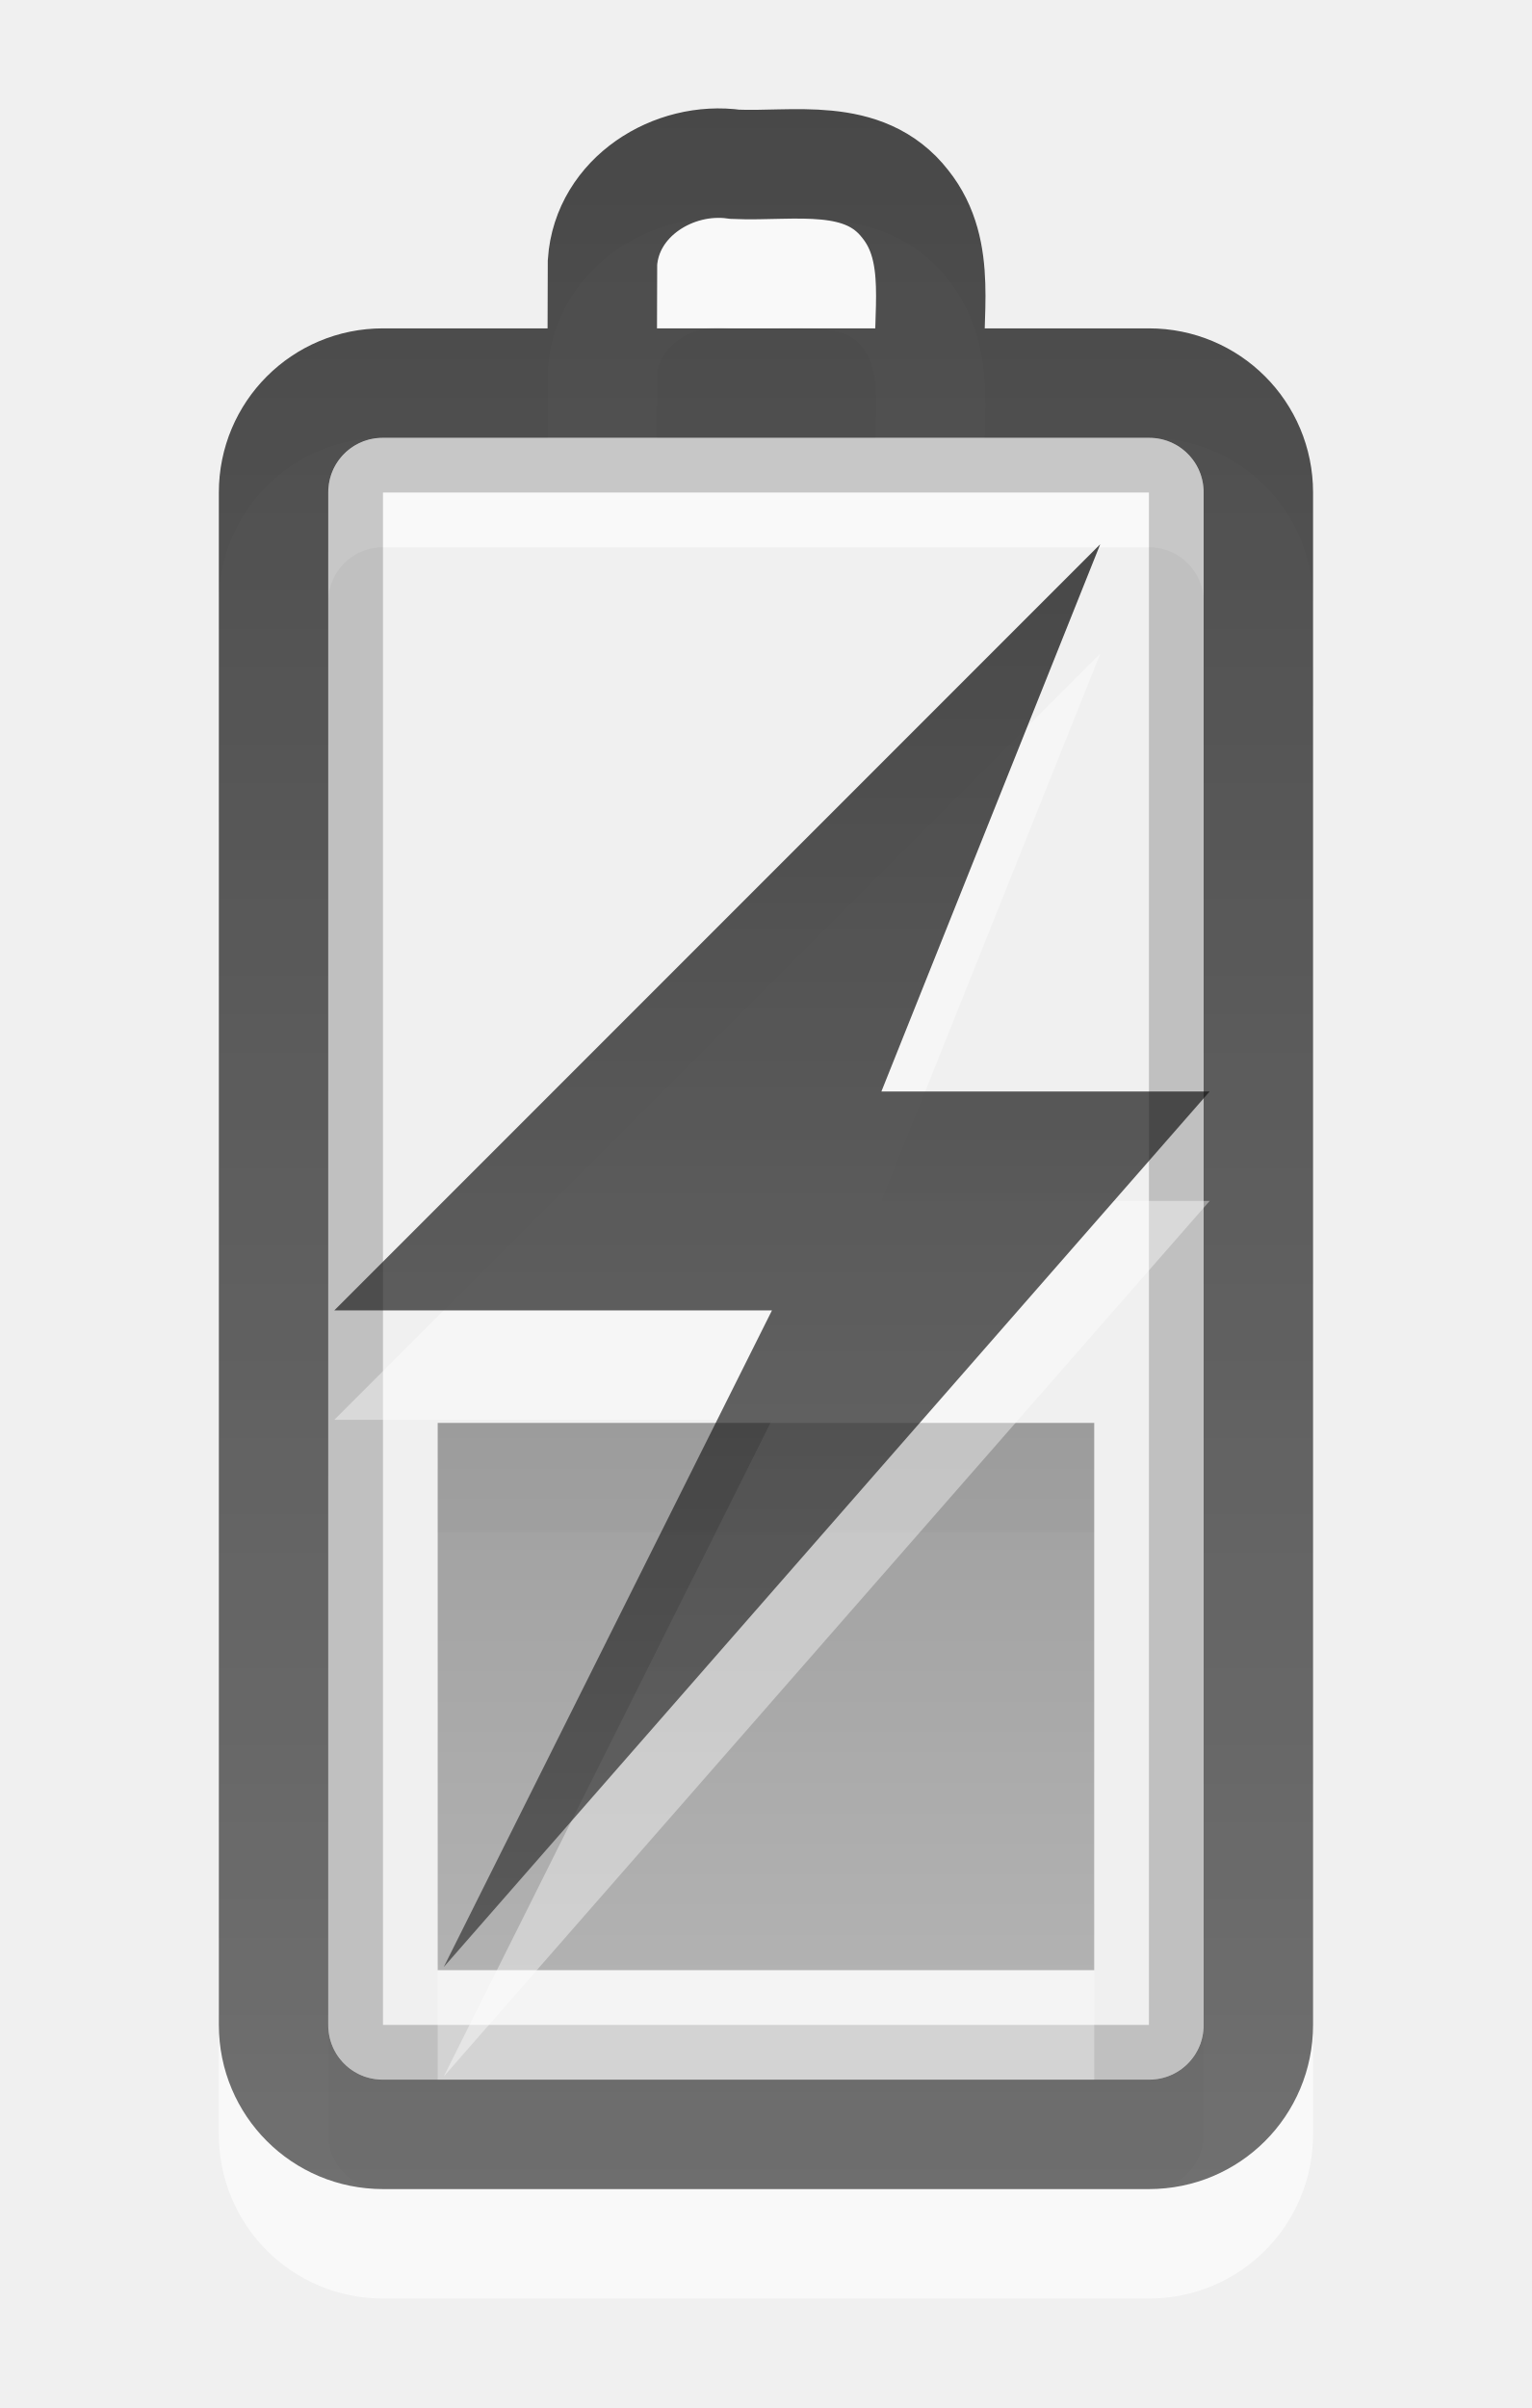
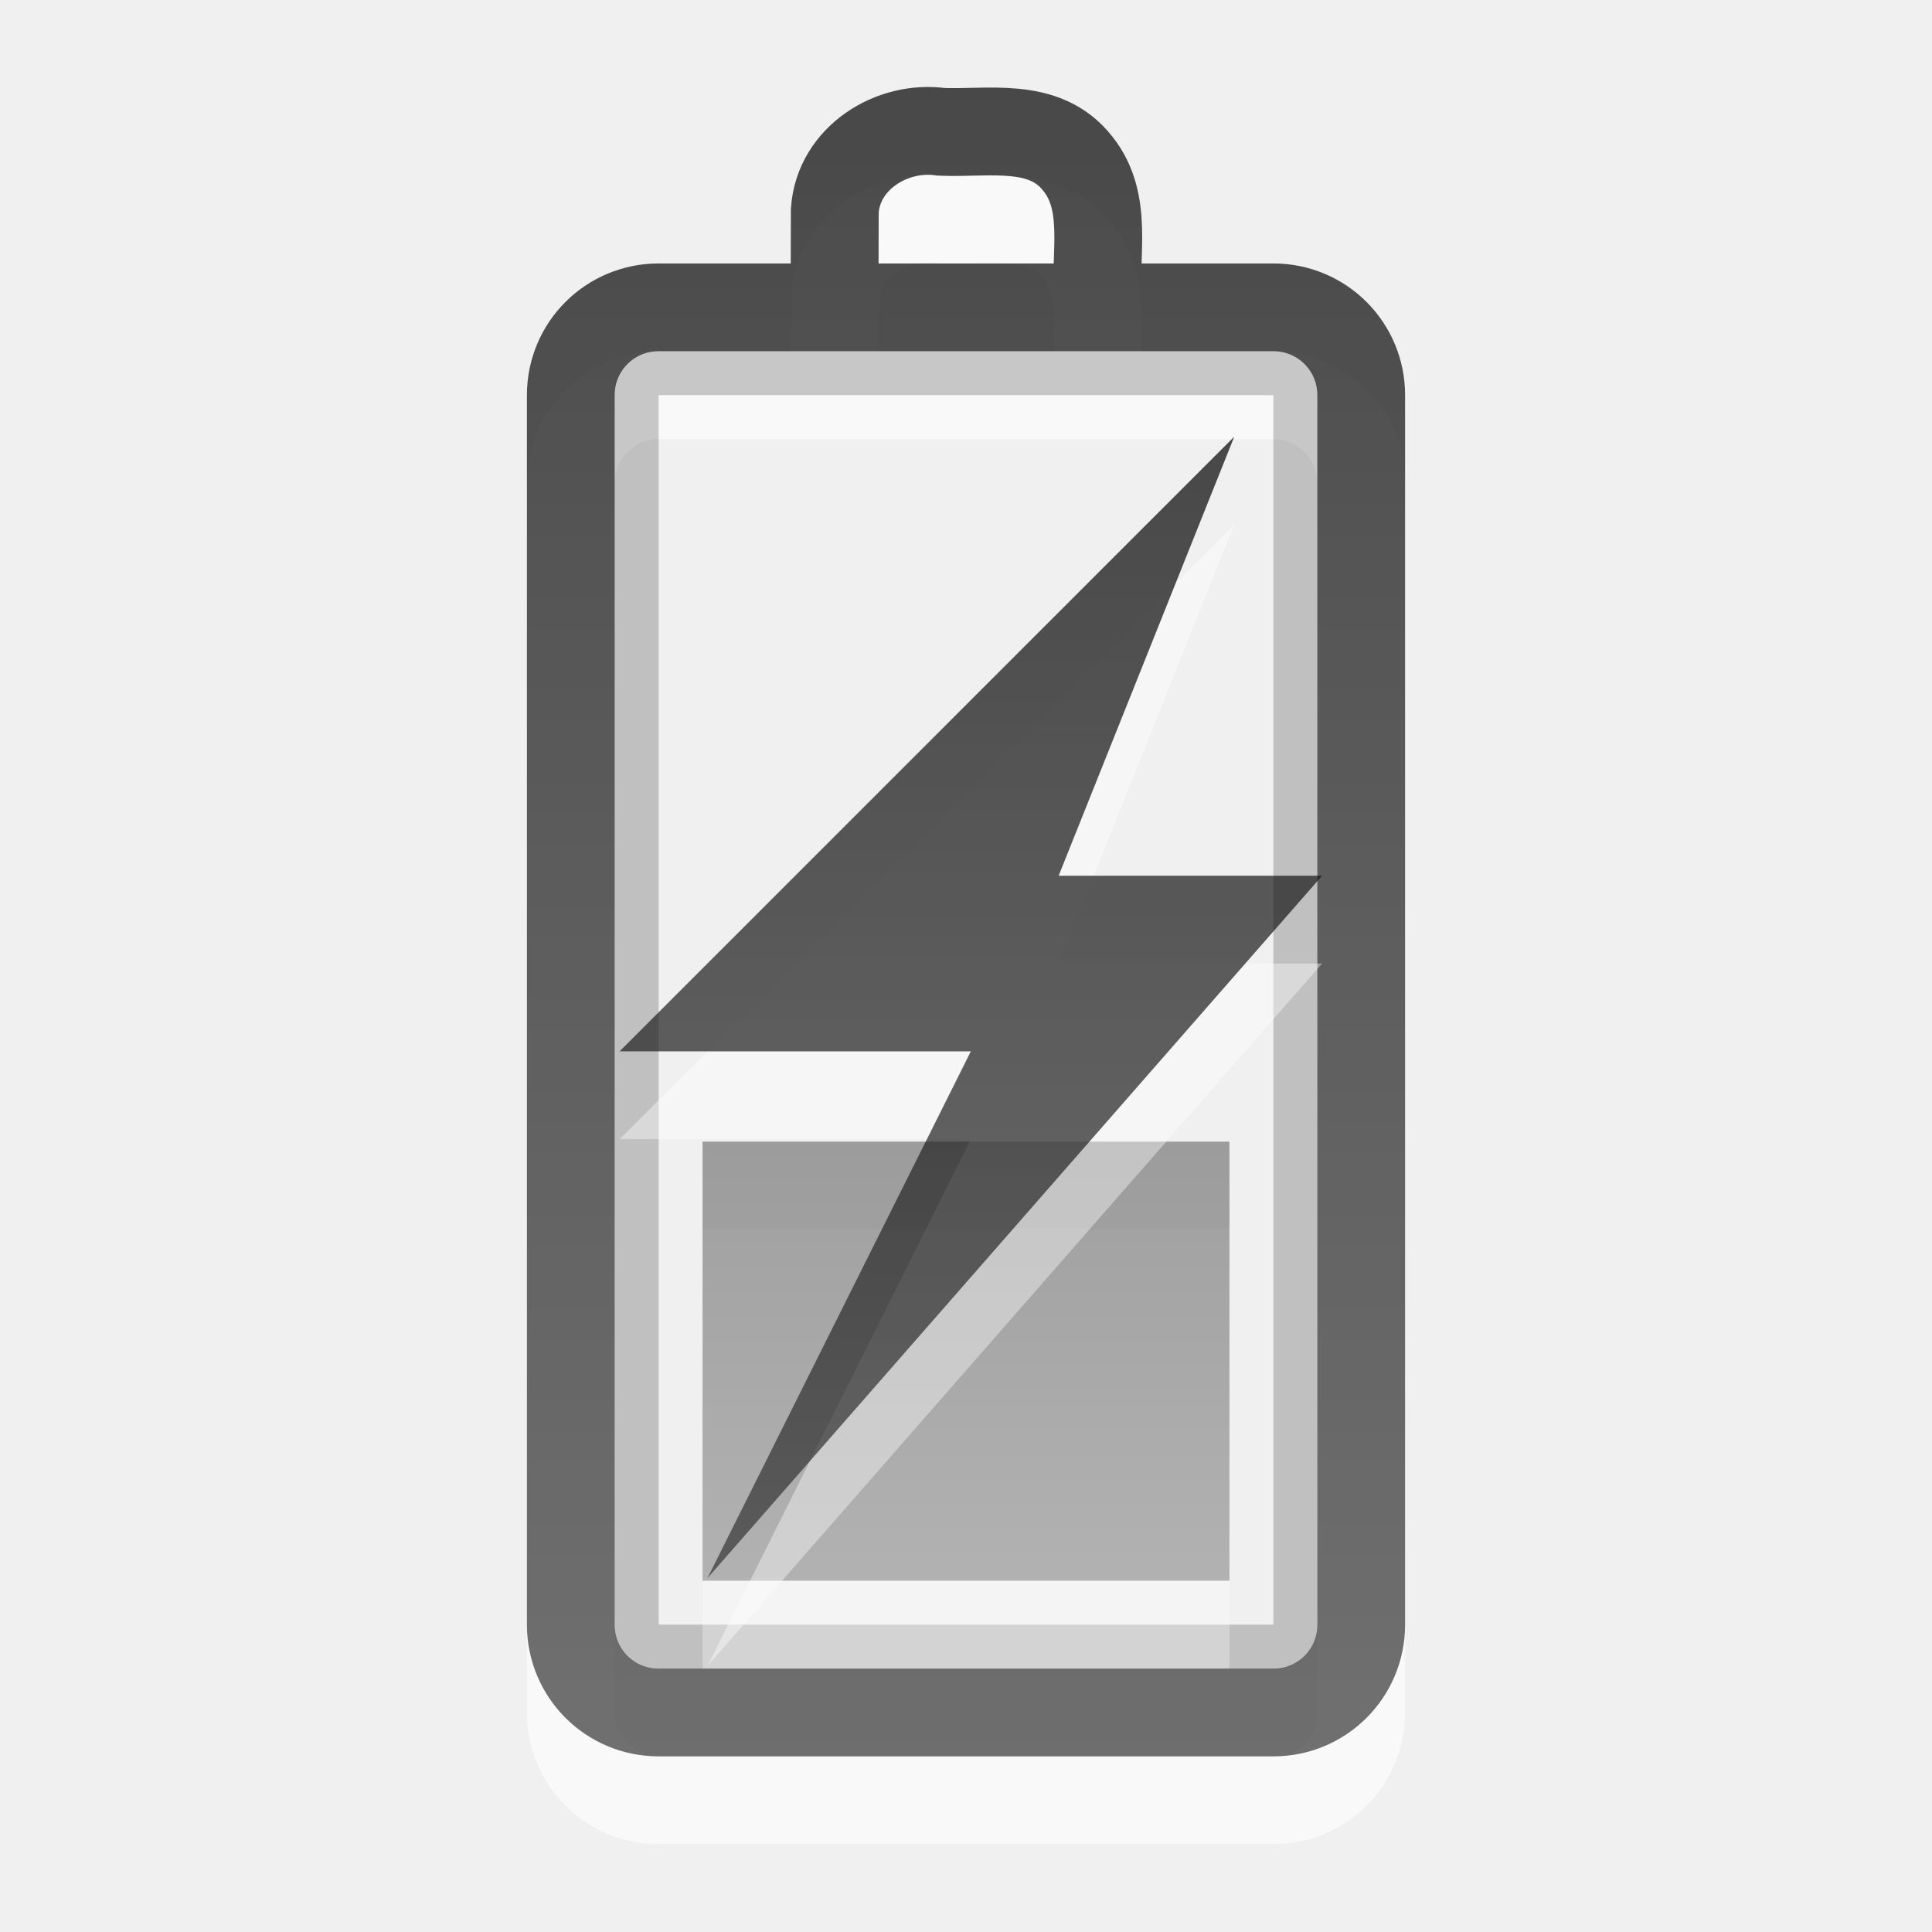
- <svg xmlns="http://www.w3.org/2000/svg" xmlns:xlink="http://www.w3.org/1999/xlink" version="1.1" width="14" height="22" id="svg3887">
+ <svg xmlns="http://www.w3.org/2000/svg" xmlns:xlink="http://www.w3.org/1999/xlink" version="1.1" width="22" height="22" id="svg3887">
  <defs id="defs3889">
    <linearGradient id="linearGradient3587-6-5-3-4-7">
      <stop id="stop3589-9-2-2-8-2" style="stop-color:#000000;stop-opacity:1" offset="0" />
      <stop id="stop3591-7-4-73-1-8" style="stop-color:#363636;stop-opacity:1" offset="1" />
    </linearGradient>
    <linearGradient id="linearGradient3587-6-5-3-2-7">
      <stop id="stop3589-9-2-2-2-7" style="stop-color:#000000;stop-opacity:1" offset="0" />
      <stop id="stop3591-7-4-73-6-9" style="stop-color:#363636;stop-opacity:1" offset="1" />
    </linearGradient>
    <linearGradient id="linearGradient3587-6-5-3-2-7-2">
      <stop id="stop3589-9-2-2-2-7-2" style="stop-color:#000000;stop-opacity:1" offset="0" />
      <stop id="stop3591-7-4-73-6-9-9" style="stop-color:#363636;stop-opacity:1" offset="1" />
    </linearGradient>
-     <linearGradient x1="51.78" y1="7.258" x2="51.78" y2="31.112" id="linearGradient2836" xlink:href="#linearGradient3587-6-5-3-4-7" gradientUnits="userSpaceOnUse" gradientTransform="matrix(0.4101105,0,0,0.5452071,-13.79873,1.043118)" />
-     <linearGradient x1="12" y1="1.99" x2="12" y2="21" id="linearGradient2843" xlink:href="#linearGradient3587-6-5-3-2-7" gradientUnits="userSpaceOnUse" gradientTransform="translate(-5,-1)" />
-     <linearGradient x1="51.78" y1="7.258" x2="51.78" y2="31.112" id="linearGradient2852" xlink:href="#linearGradient3587-6-5-3-2-7-2" gradientUnits="userSpaceOnUse" gradientTransform="matrix(0.4101105,0,0,0.209695,-13.79874,11.47812)" />
+     <linearGradient x1="51.78" y1="7.258" x2="51.78" y2="31.112" id="linearGradient2836" xlink:href="#linearGradient3587-6-5-3-4-7" gradientUnits="userSpaceOnUse" gradientTransform="matrix(0.4101105,0,0,0.5452071,-9.798734,1.043118)" />
+     <linearGradient x1="12" y1="1.99" x2="12" y2="21" id="linearGradient2843" xlink:href="#linearGradient3587-6-5-3-2-7" gradientUnits="userSpaceOnUse" gradientTransform="translate(-1,-1)" />
+     <linearGradient x1="51.78" y1="7.258" x2="51.78" y2="31.112" id="linearGradient2852" xlink:href="#linearGradient3587-6-5-3-2-7-2" gradientUnits="userSpaceOnUse" gradientTransform="matrix(0.4101105,0,0,0.209695,-9.798735,11.47812)" />
  </defs>
-   <path d="m 2.5,19.5 0,-14 c 0,-0.554 0.446,-1 1,-1 l 7,0 c 0.554,0 1,0.446 1,1 L 11.5,19.5 c 0,0.554 -0.446,1 -1,1 l -7,0 c -0.554,0 -1,-0.446 -1,-1 z M 5.503,4.382 c 7e-4,-0.328 0.002,-0.656 0.003,-0.984 0.041,-0.598 0.65,-0.977 1.212,-0.897 0.533,0.023 1.177,-0.124 1.555,0.363 0.351,0.438 0.191,1.021 0.228,1.537" id="path3208-6" style="opacity:0.6;fill:none;stroke:#ffffff;stroke-width:1;stroke-linecap:round;stroke-linejoin:miter;stroke-miterlimit:4;stroke-opacity:1;stroke-dashoffset:0;marker:none;visibility:visible;display:inline;overflow:visible;enable-background:accumulate" />
-   <rect width="14.5" height="7.5" rx="0.25" ry="0.25" x="-18.75" y="3.25" transform="matrix(0,-1,1,0,0,0)" id="rect3236-1" style="opacity:0.2;fill:none;stroke:#000000;stroke-width:0.5;stroke-linecap:round;stroke-linejoin:miter;stroke-miterlimit:4;stroke-opacity:1;stroke-dasharray:none;stroke-dashoffset:0;marker:none;visibility:visible;display:inline;overflow:visible;enable-background:accumulate" />
-   <path d="m 2.5,18.5 0,-14 c 0,-0.554 0.446,-1 1,-1 l 7,0 c 0.554,0 1,0.446 1,1 L 11.5,18.5 c 0,0.554 -0.446,1 -1,1 l -7,0 c -0.554,0 -1,-0.446 -1,-1 z M 5.503,3.382 c 7e-4,-0.328 0.002,-0.656 0.003,-0.984 0.041,-0.598 0.65,-0.977 1.212,-0.897 0.533,0.023 1.177,-0.124 1.555,0.363 0.351,0.438 0.191,1.021 0.228,1.537" id="rect2442-9" style="opacity:0.7;fill:none;stroke:url(#linearGradient2843);stroke-width:1;stroke-linecap:round;stroke-linejoin:miter;stroke-miterlimit:4;stroke-opacity:1;stroke-dashoffset:0;marker:none;visibility:visible;display:inline;overflow:visible;enable-background:accumulate" />
-   <rect width="6" height="5" rx="0.25" ry="0" x="4" y="14" id="rect3965-9" style="opacity:0.3;color:#000000;fill:#ffffff;fill-opacity:1;fill-rule:nonzero;stroke:none;stroke-width:1;marker:none;visibility:visible;display:inline;overflow:visible;enable-background:accumulate" />
-   <rect width="6" height="5" rx="0.25" ry="0" x="4" y="13" id="rect3965" style="opacity:0.35;color:#000000;fill:url(#linearGradient2852);fill-opacity:1;fill-rule:nonzero;stroke:none;stroke-width:1;marker:none;visibility:visible;display:inline;overflow:visible;enable-background:accumulate" />
-   <path d="m 10.055,5.972 -7,7 4,0 -3,6 7,-8 -3,0 2,-5 z" id="path3172-0" style="opacity:0.4;fill:#ffffff;fill-opacity:1;fill-rule:nonzero;stroke:none;stroke-width:1;marker:none;visibility:visible;display:inline;overflow:visible;enable-background:accumulate" />
-   <path d="m 10.055,4.972 -7,7 4,0 -3,6 7,-8 -3,0 2,-5 z" id="path3172" style="opacity:0.7;fill:url(#linearGradient2836);fill-opacity:1;fill-rule:nonzero;stroke:none;stroke-width:1;marker:none;visibility:visible;display:inline;overflow:visible;enable-background:accumulate" />
+   <path d="m 6.5,19.5 0,-14 c 0,-0.554 0.446,-1 1,-1 l 7,0 c 0.554,0 1,0.446 1,1 L 15.5,19.5 c 0,0.554 -0.446,1 -1,1 l -7,0 c -0.554,0 -1,-0.446 -1,-1 z M 9.503,4.382 c 7e-4,-0.328 0.002,-0.656 0.003,-0.984 0.041,-0.598 0.65,-0.977 1.212,-0.897 0.533,0.023 1.177,-0.124 1.555,0.363 0.351,0.438 0.191,1.021 0.228,1.537" id="path3208-6" style="opacity:0.6;fill:none;stroke:#ffffff;stroke-width:1;stroke-linecap:round;stroke-linejoin:miter;stroke-miterlimit:4;stroke-opacity:1;stroke-dashoffset:0;marker:none;visibility:visible;display:inline;overflow:visible;enable-background:accumulate" />
+   <rect width="14.5" height="7.5" rx="0.25" ry="0.25" x="-18.75" y="7.25" transform="matrix(0,-1,1,0,0,0)" id="rect3236-1" style="opacity:0.2;fill:none;stroke:#000000;stroke-width:0.5;stroke-linecap:round;stroke-linejoin:miter;stroke-miterlimit:4;stroke-opacity:1;stroke-dasharray:none;stroke-dashoffset:0;marker:none;visibility:visible;display:inline;overflow:visible;enable-background:accumulate" />
+   <path d="m 6.5,18.5 0,-14 c 0,-0.554 0.446,-1 1,-1 l 7,0 c 0.554,0 1,0.446 1,1 L 15.5,18.5 c 0,0.554 -0.446,1 -1,1 l -7,0 c -0.554,0 -1,-0.446 -1,-1 z M 9.503,3.382 c 7e-4,-0.328 0.002,-0.656 0.003,-0.984 0.041,-0.598 0.65,-0.977 1.212,-0.897 0.533,0.023 1.177,-0.124 1.555,0.363 0.351,0.438 0.191,1.021 0.228,1.537" id="rect2442-9" style="opacity:0.7;fill:none;stroke:url(#linearGradient2843);stroke-width:1;stroke-linecap:round;stroke-linejoin:miter;stroke-miterlimit:4;stroke-opacity:1;stroke-dashoffset:0;marker:none;visibility:visible;display:inline;overflow:visible;enable-background:accumulate" />
+   <rect width="6" height="5" rx="0.25" ry="0" x="8" y="14" id="rect3965-9" style="opacity:0.3;color:#000000;fill:#ffffff;fill-opacity:1;fill-rule:nonzero;stroke:none;stroke-width:1;marker:none;visibility:visible;display:inline;overflow:visible;enable-background:accumulate" />
+   <rect width="6" height="5" rx="0.25" ry="0" x="8" y="13" id="rect3965" style="opacity:0.35;color:#000000;fill:url(#linearGradient2852);fill-opacity:1;fill-rule:nonzero;stroke:none;stroke-width:1;marker:none;visibility:visible;display:inline;overflow:visible;enable-background:accumulate" />
+   <path d="m 14.055,5.972 -7,7 4,0 -3,6 7,-8 -3,0 2,-5 z" id="path3172-0" style="opacity:0.4;fill:#ffffff;fill-opacity:1;fill-rule:nonzero;stroke:none;stroke-width:1;marker:none;visibility:visible;display:inline;overflow:visible;enable-background:accumulate" />
+   <path d="m 14.055,4.972 -7,7 4,0 -3,6 7,-8 -3,0 2,-5 z" id="path3172" style="opacity:0.7;fill:url(#linearGradient2836);fill-opacity:1;fill-rule:nonzero;stroke:none;stroke-width:1;marker:none;visibility:visible;display:inline;overflow:visible;enable-background:accumulate" />
</svg>
